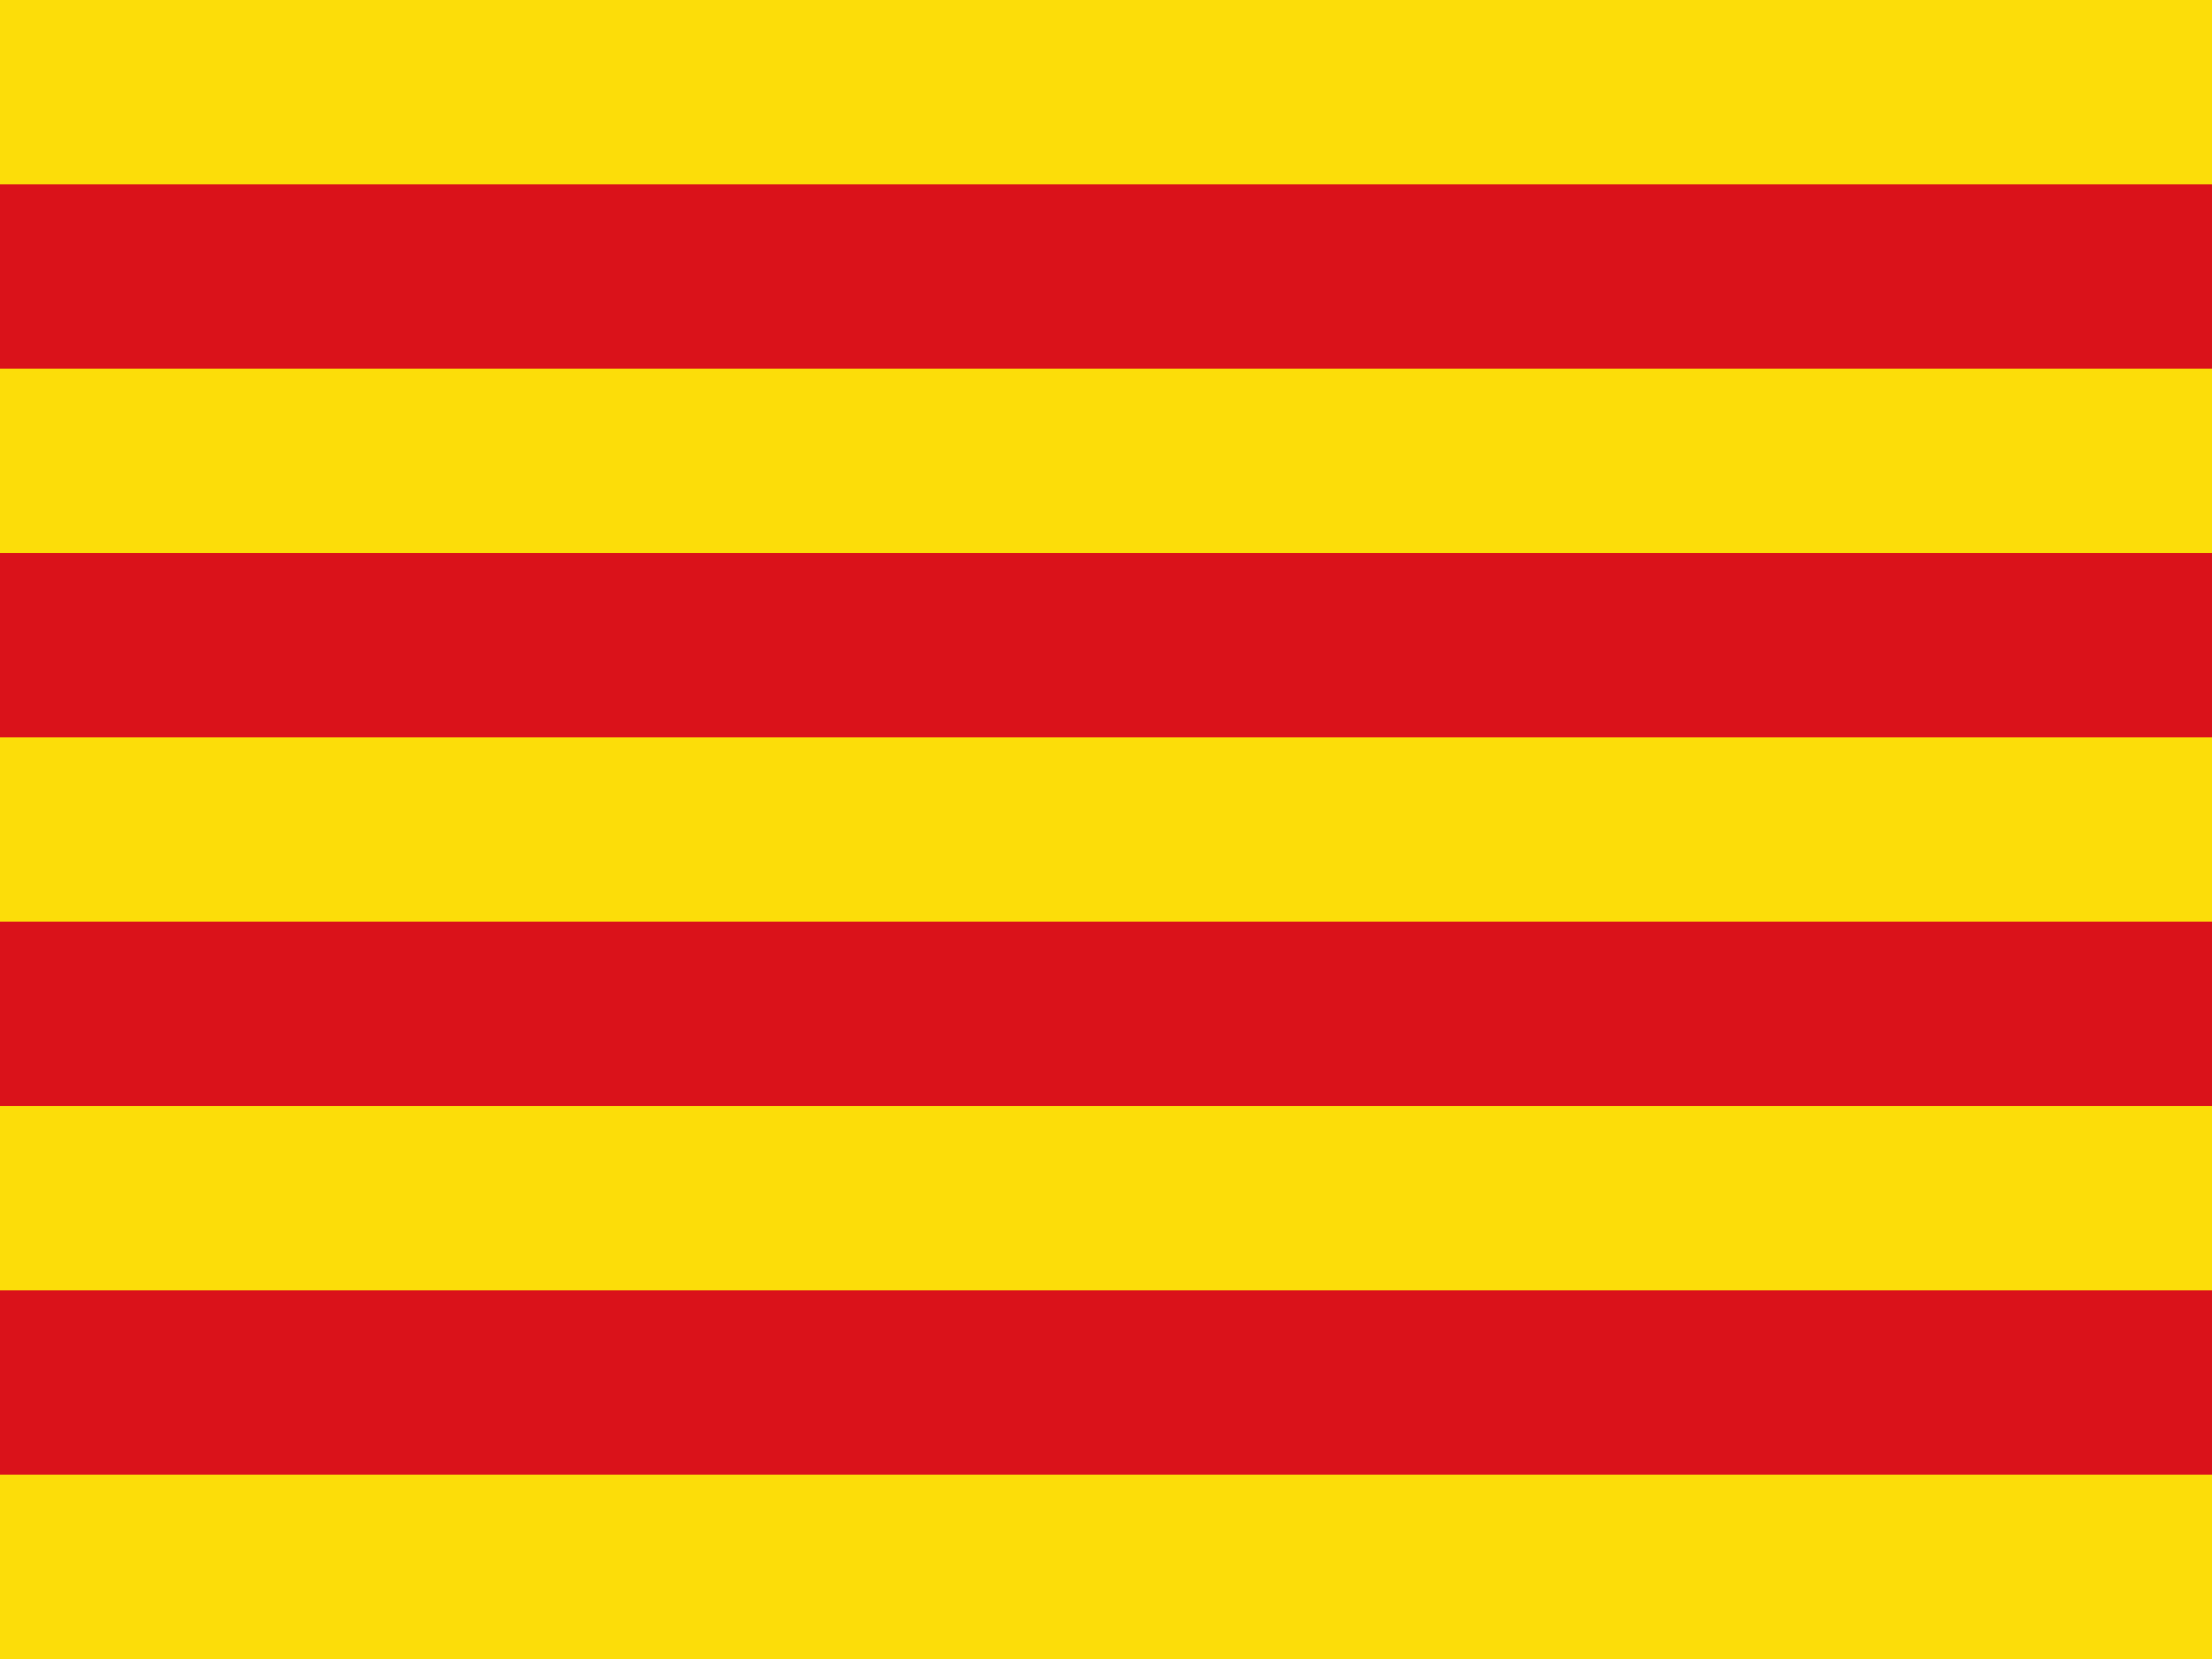
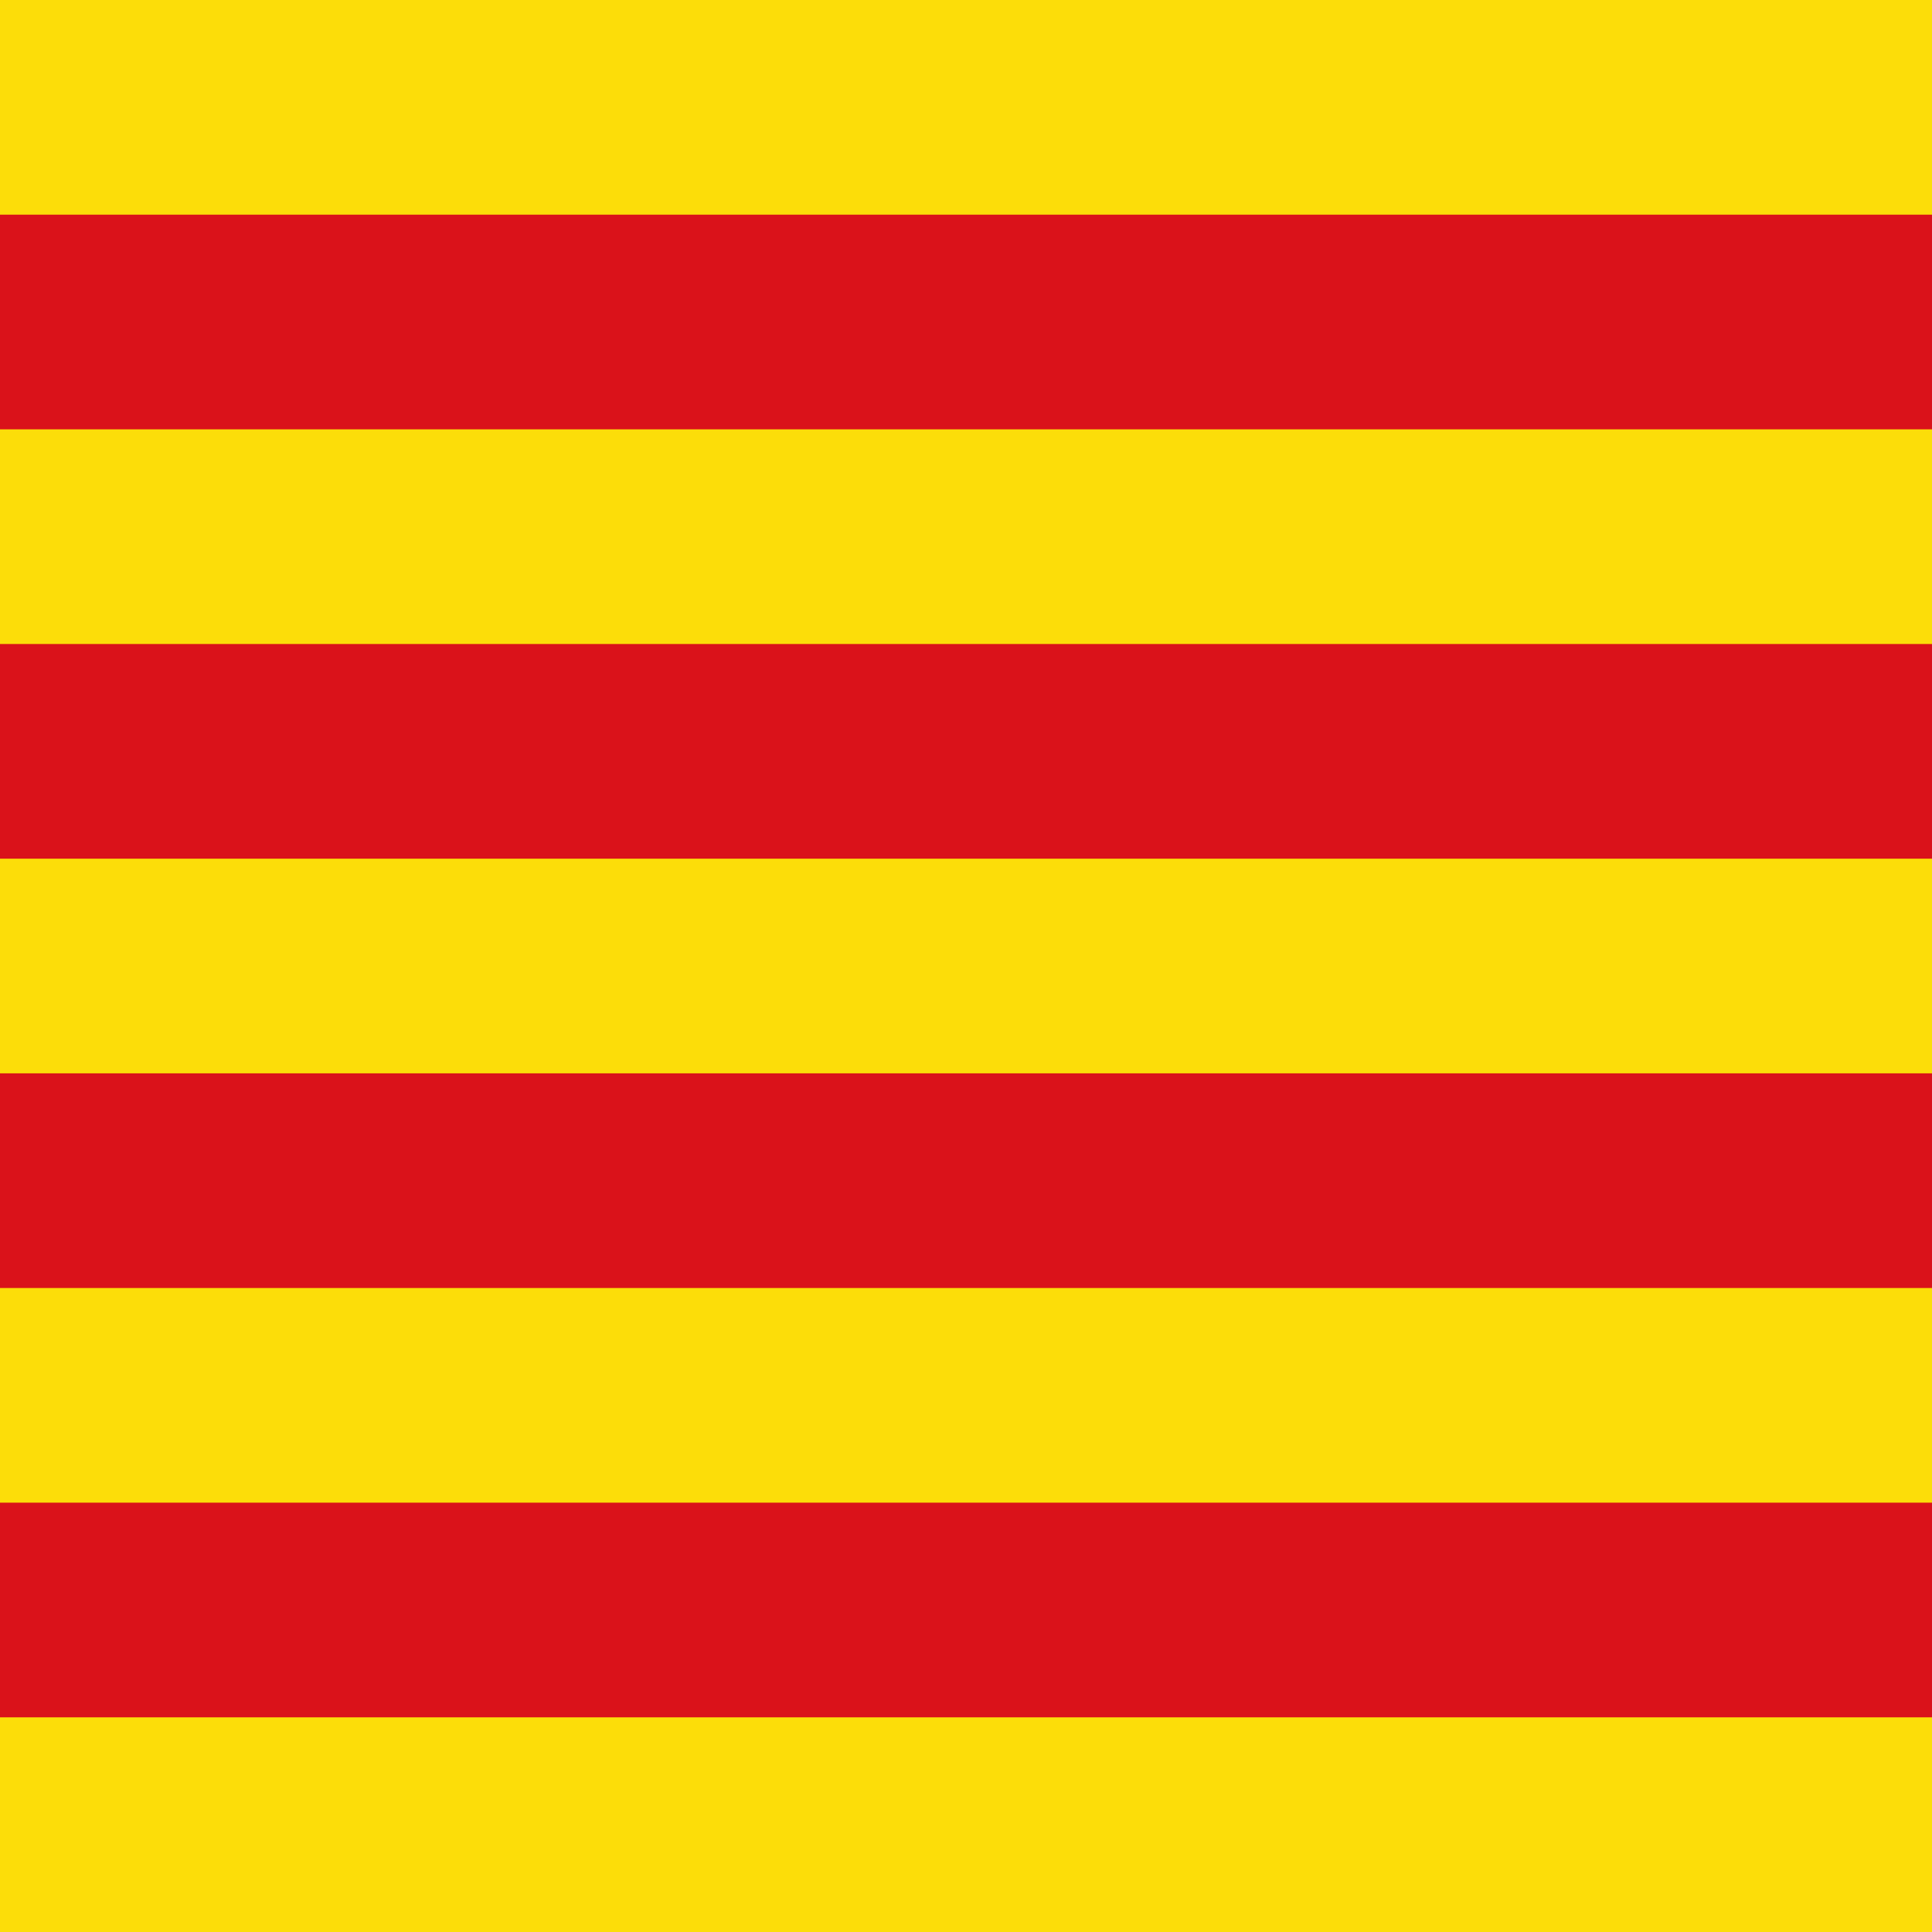
- <svg xmlns="http://www.w3.org/2000/svg" height="480" width="640" id="flag-icon-css-es-ct">
-   <path fill="#fcdd09" d="M0 0h640v480H0z" />
-   <path d="M0 90h810m0 120H0m0 120h810m0 120H0" stroke="#da121a" stroke-width="60" transform="scale(.79012 .88889)" />
+ <svg xmlns="http://www.w3.org/2000/svg" height="512" width="512" id="flag-icon-css-es-ct">
+   <path fill="#fcdd09" d="M0 0h512v512H0z" />
+   <path d="M0 90h810m0 120H0m0 120h810m0 120H0" stroke="#da121a" stroke-width="60" transform="scale(.6321 .94815)" />
</svg>
